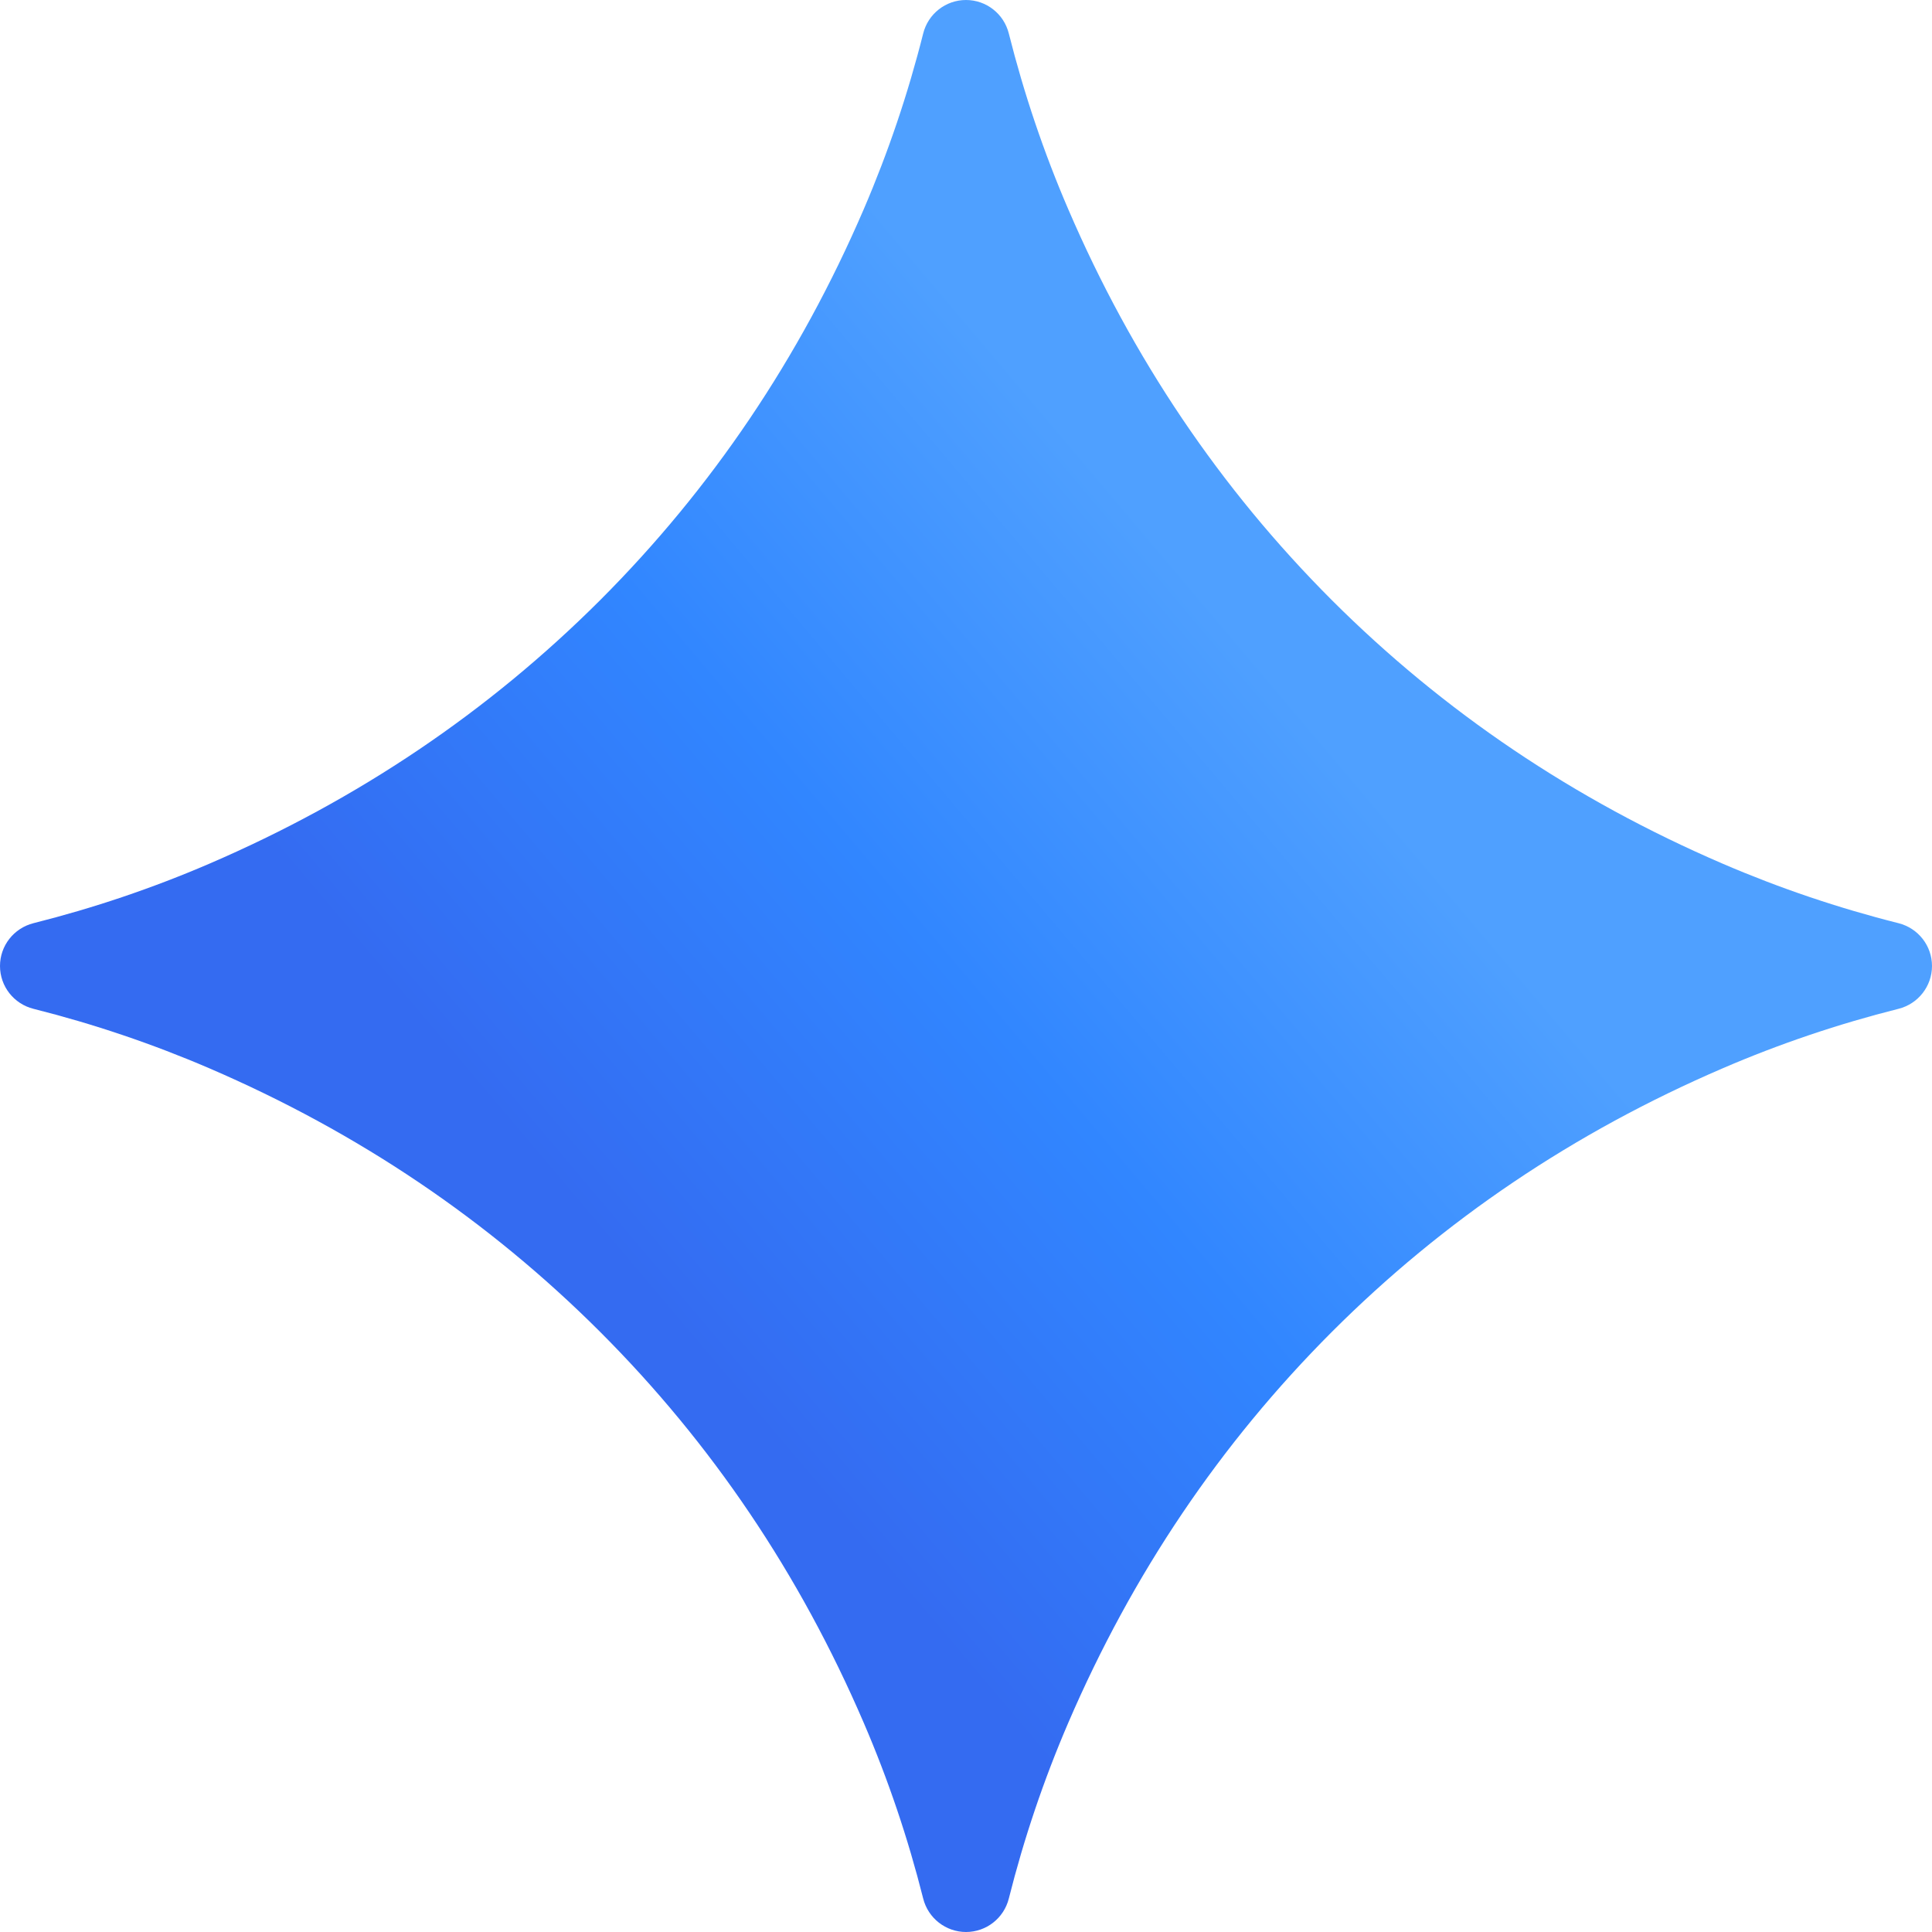
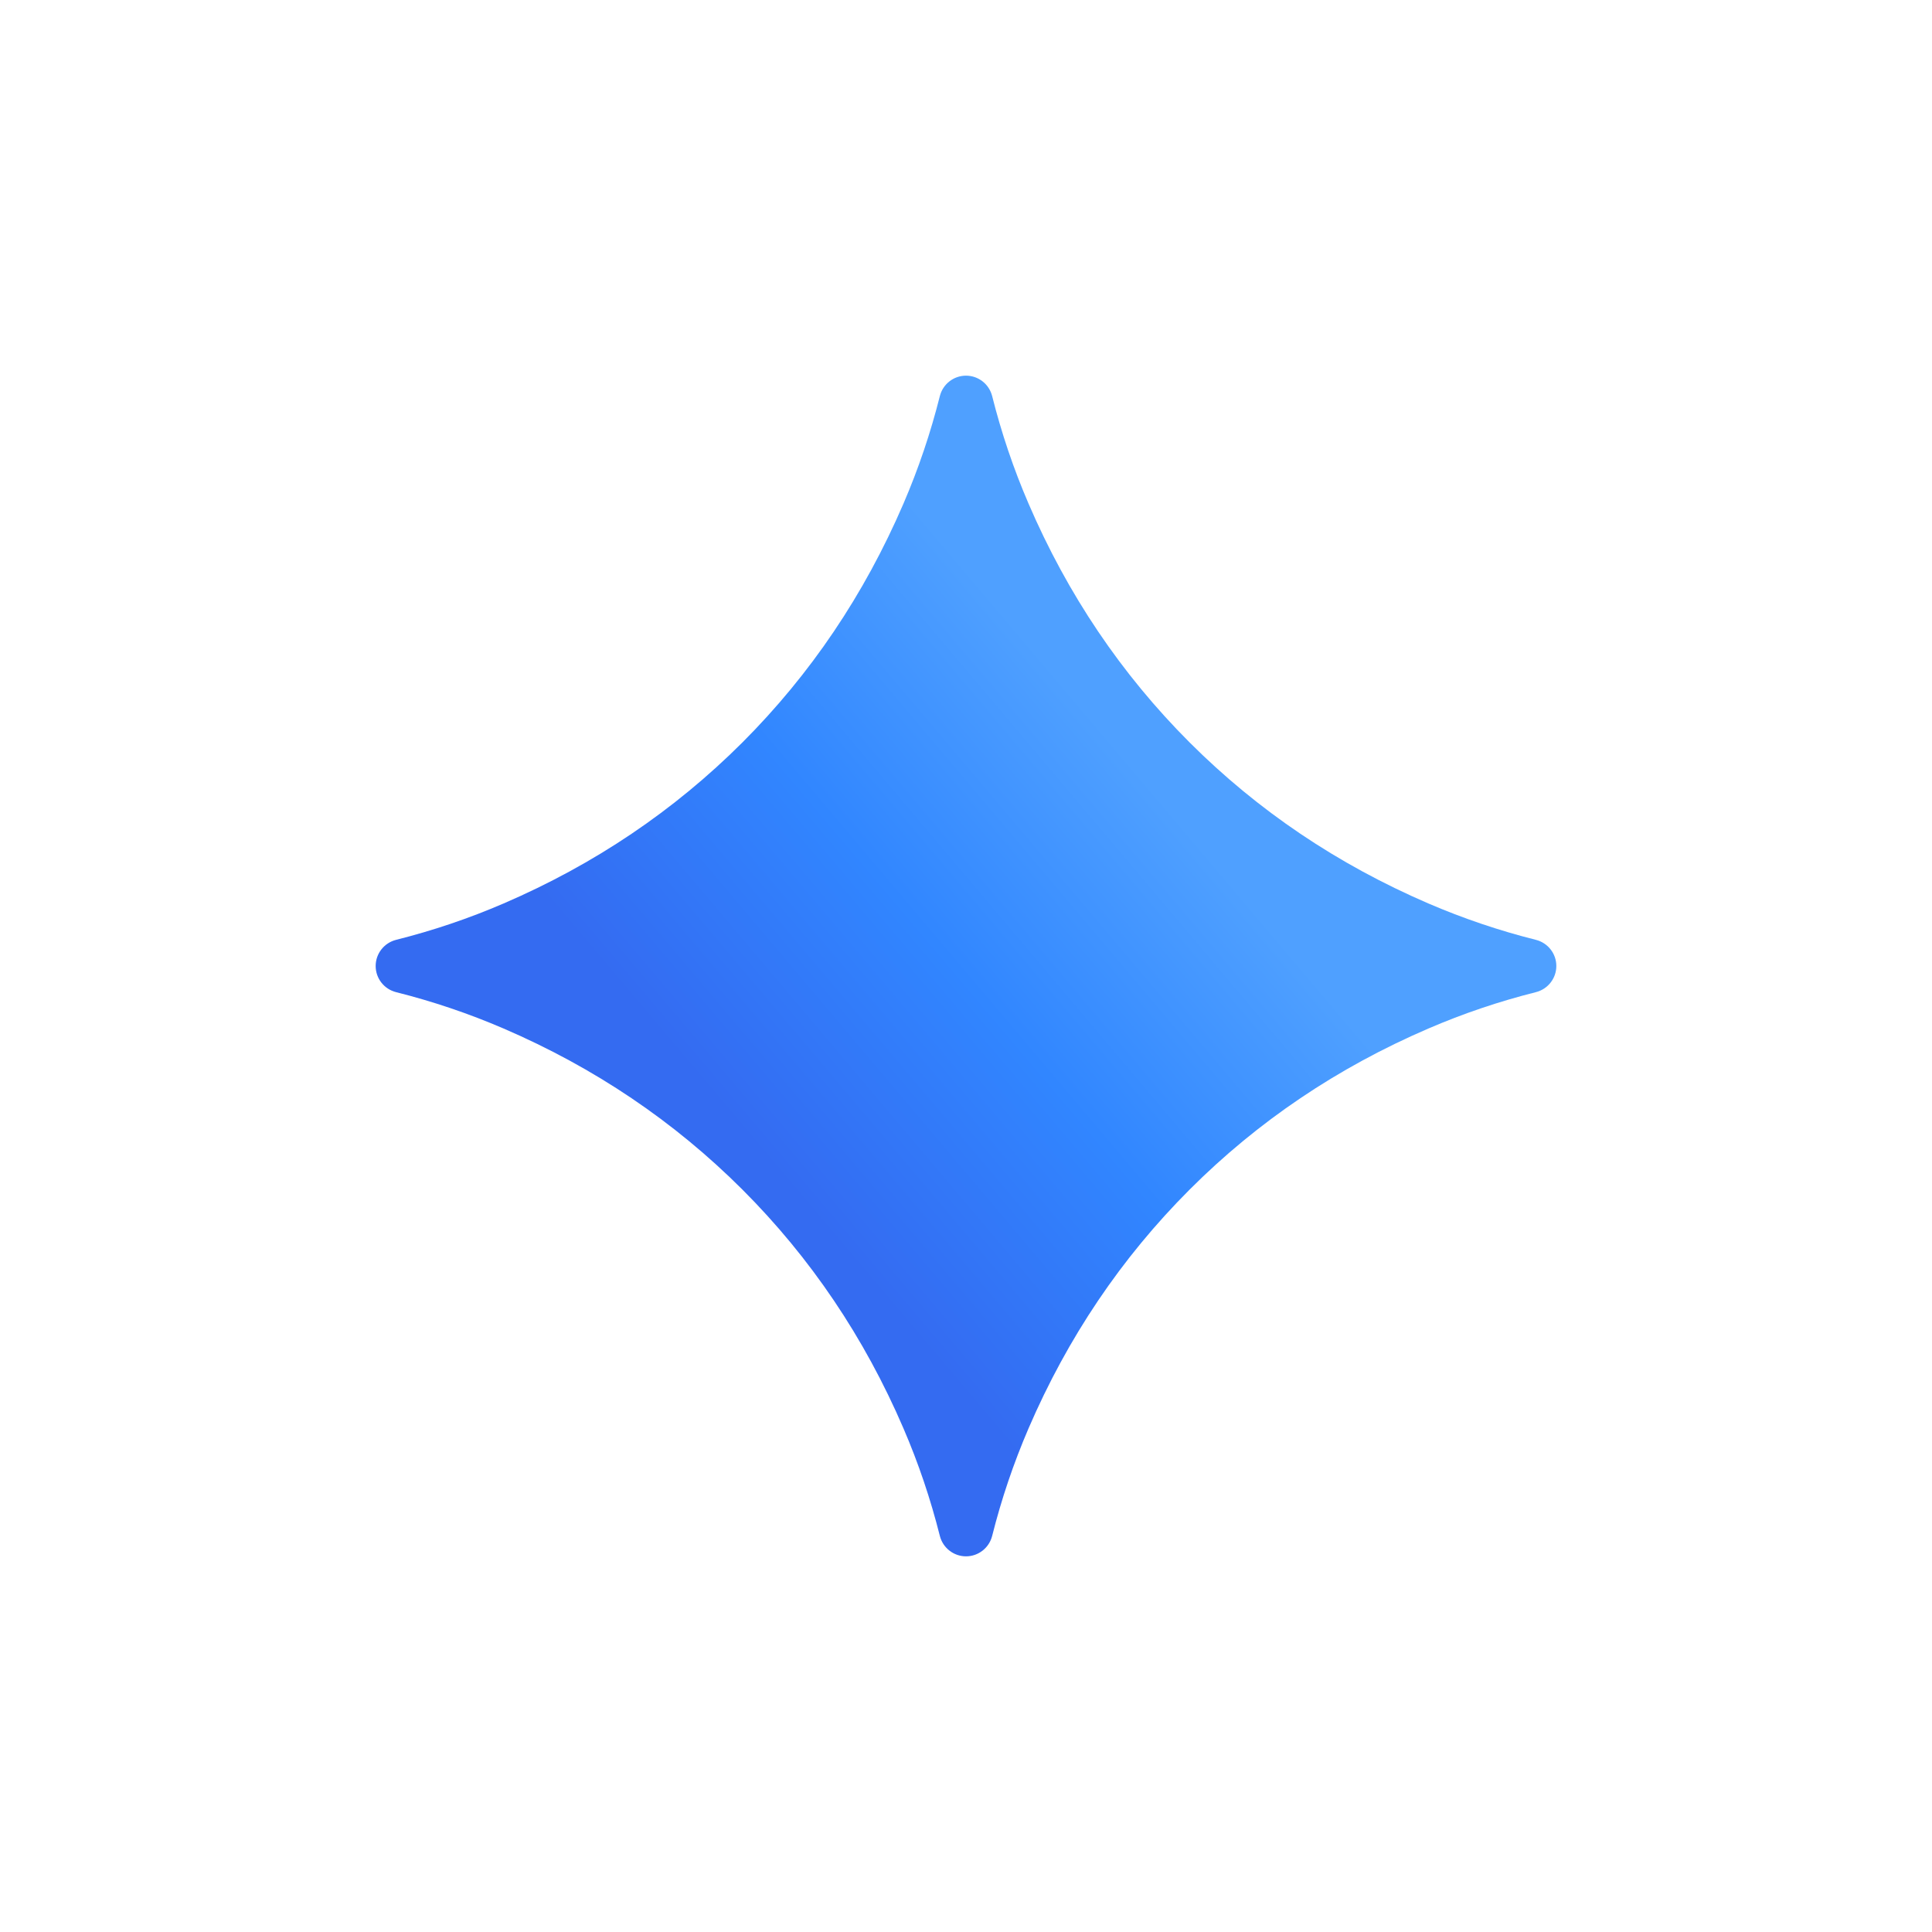
- <svg xmlns="http://www.w3.org/2000/svg" width="44" height="44" viewBox="0 0 44 44" fill="none">
+ <svg xmlns="http://www.w3.org/2000/svg" width="72" height="72" viewBox="0 0 72 72" fill="none">
  <defs>
-     <linearGradient id="paint0_linear_25572_332" x1="14.091" y1="28.685" x2="33.247" y2="12.493" gradientUnits="userSpaceOnUse">
+     <linearGradient id="paint0_linear_13270_10109" x1="28.091" y1="42.685" x2="47.247" y2="26.494" gradientUnits="userSpaceOnUse">
      <stop stop-color="#346BF1" />
      <stop offset="0.4" stop-color="#3186FF" />
      <stop offset="0.796" stop-color="#4FA0FF" />
    </linearGradient>
  </defs>
-   <path d="M39.233 19.67C35.843 18.21 32.877 16.21 30.332 13.668C27.79 11.125 25.788 8.158 24.33 4.768C23.77 3.468 23.32 2.133 22.975 0.763C22.863 0.315 22.462 0 22 0C21.538 0 21.137 0.315 21.025 0.763C20.68 2.133 20.23 3.465 19.67 4.768C18.21 8.158 16.21 11.125 13.668 13.668C11.125 16.208 8.158 18.21 4.768 19.67C3.467 20.23 2.132 20.68 0.762 21.025C0.315 21.138 0 21.538 0 22C0 22.463 0.315 22.863 0.762 22.975C2.132 23.32 3.465 23.77 4.768 24.33C8.158 25.79 11.123 27.79 13.668 30.333C16.21 32.875 18.212 35.843 19.67 39.233C20.23 40.533 20.68 41.868 21.025 43.238C21.137 43.685 21.54 44 22 44C22.462 44 22.863 43.685 22.975 43.238C23.32 41.868 23.77 40.535 24.33 39.233C25.79 35.843 27.79 32.878 30.332 30.333C32.875 27.79 35.843 25.788 39.233 24.33C40.532 23.77 41.867 23.32 43.237 22.975C43.685 22.863 44 22.46 44 22C44 21.538 43.685 21.138 43.237 21.025C41.867 20.68 40.535 20.23 39.233 19.67Z" fill="url(#paint0_linear_25572_332)" />
+   <path d="M53.233 33.67C49.843 32.21 46.877 30.21 44.333 27.668C41.79 25.125 39.788 22.157 38.33 18.767C37.77 17.468 37.32 16.133 36.975 14.762C36.862 14.315 36.462 14 36 14C35.538 14 35.138 14.315 35.025 14.762C34.68 16.133 34.23 17.465 33.67 18.767C32.21 22.157 30.21 25.125 27.668 27.668C25.125 30.208 22.157 32.21 18.767 33.67C17.468 34.23 16.133 34.68 14.762 35.025C14.315 35.138 14 35.538 14 36C14 36.463 14.315 36.863 14.762 36.975C16.133 37.32 17.465 37.77 18.767 38.33C22.157 39.79 25.122 41.79 27.668 44.333C30.21 46.875 32.212 49.843 33.67 53.233C34.23 54.533 34.68 55.868 35.025 57.238C35.138 57.685 35.54 58 36 58C36.462 58 36.862 57.685 36.975 57.238C37.32 55.868 37.77 54.535 38.33 53.233C39.79 49.843 41.79 46.878 44.333 44.333C46.875 41.79 49.843 39.788 53.233 38.33C54.532 37.77 55.867 37.32 57.237 36.975C57.685 36.863 58 36.46 58 36C58 35.538 57.685 35.138 57.237 35.025C55.867 34.68 54.535 34.23 53.233 33.67Z" fill="url(#paint0_linear_13270_10109)" />
</svg>
